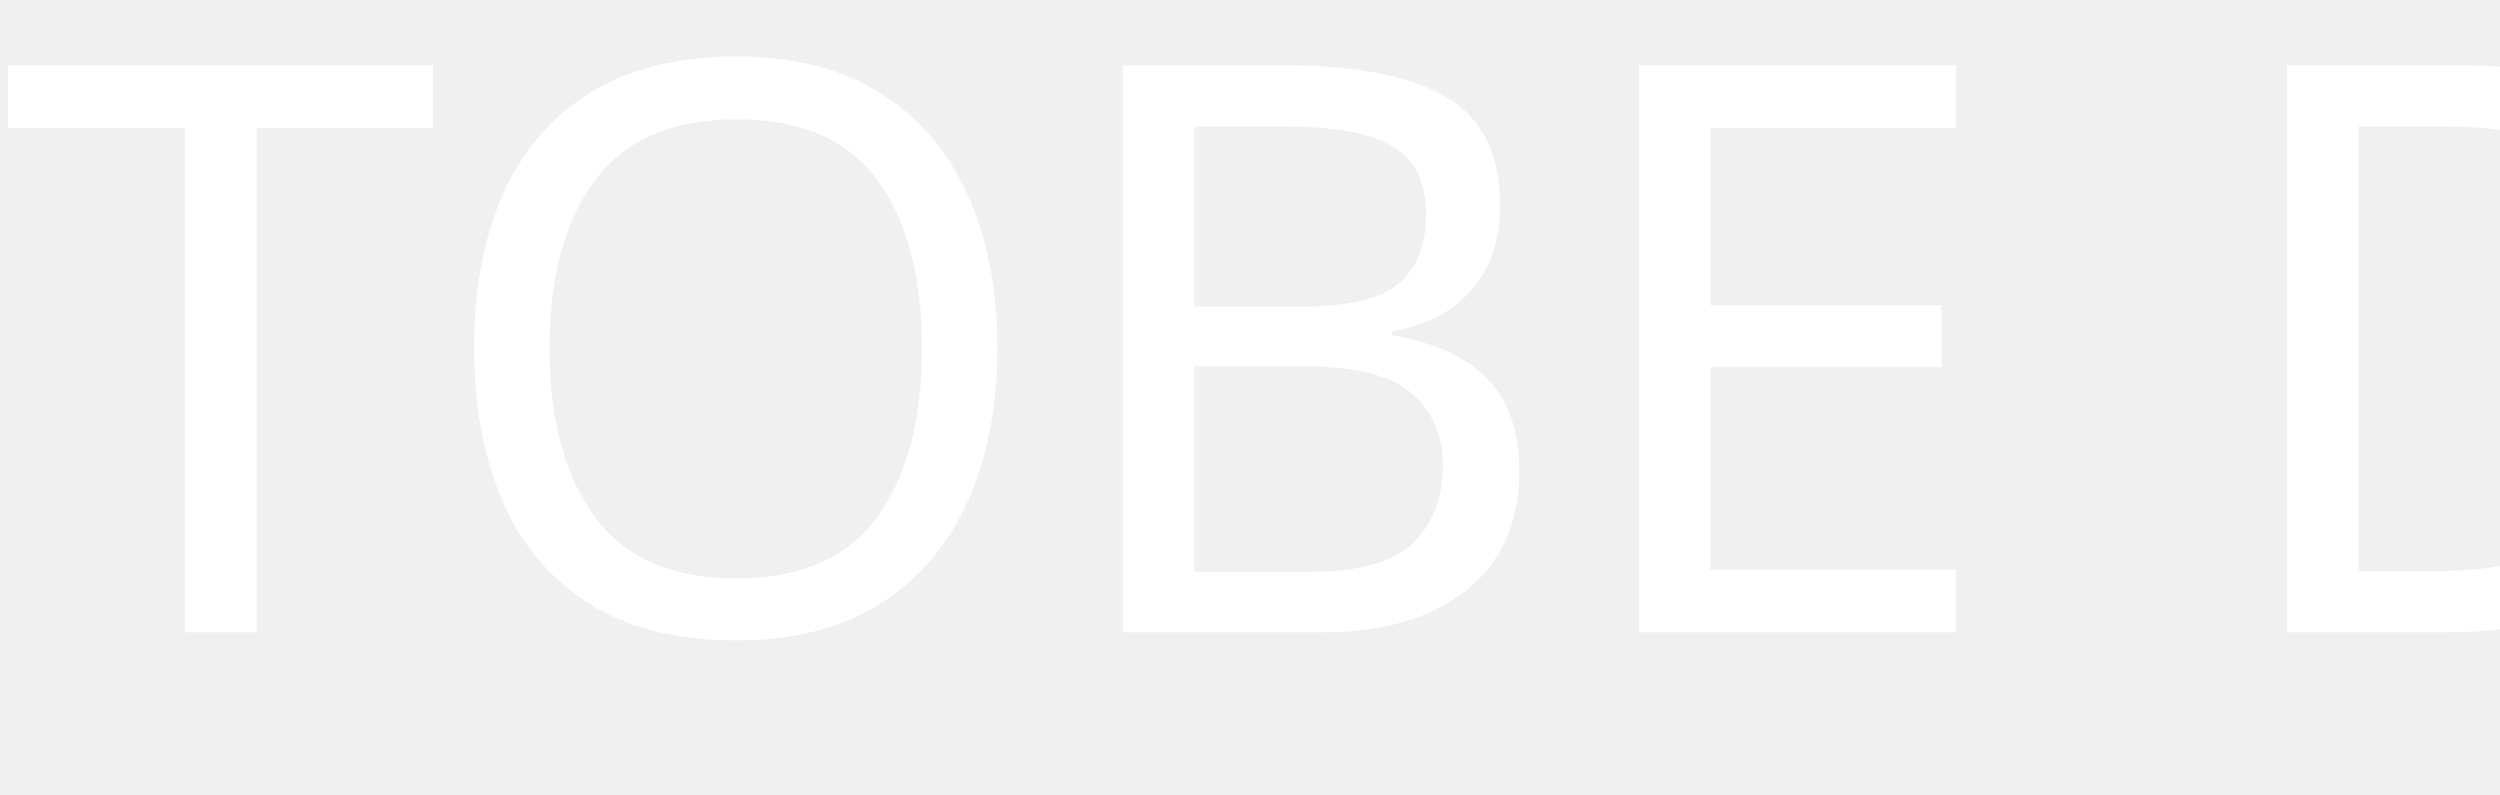
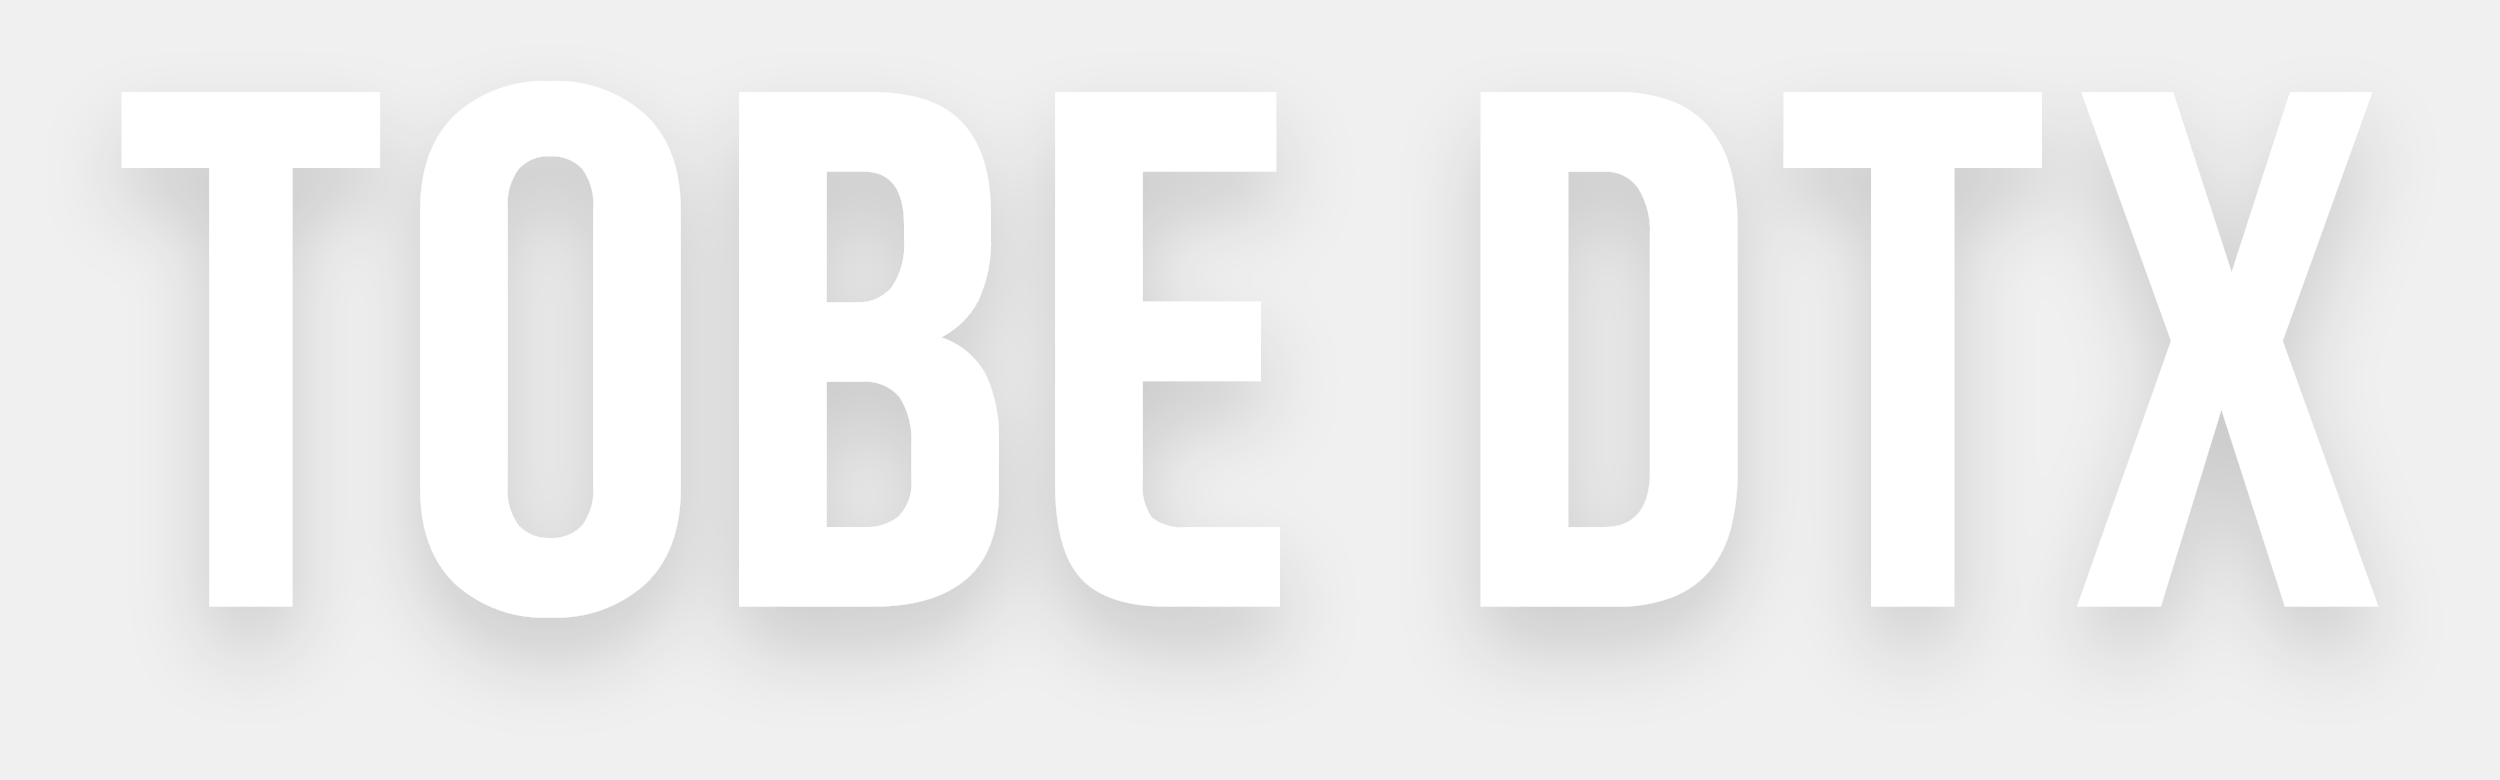
- <svg xmlns="http://www.w3.org/2000/svg" width="170" height="54" viewBox="0 0 170 54">
-   <text transform="translate(0 43)" fill="#fff" font-size="54" font-family="SwaggerTTF, Swagger TTF">
-     <tspan x="0" y="0">TOBE DTX</tspan>
-   </text>
+ <svg xmlns="http://www.w3.org/2000/svg" width="184.968" height="57.69" viewBox="0 0 184.968 57.69">
+   <defs>
+     <filter id="a" x="0" y="0" width="184.968" height="57.69" filterUnits="userSpaceOnUse">
+       <feOffset dy="3" input="SourceAlpha" />
+       <feGaussianBlur stdDeviation="3" result="b" />
+       <feFlood flood-opacity="0.161" />
+       <feComposite operator="in" in2="b" />
+       <feComposite in="SourceGraphic" />
+     </filter>
+   </defs>
+   <g transform="matrix(1, 0, 0, 1, 0, 0)" filter="url(#a)">
+     <path d="M7.83,0V-32.454H1.35V-38.07H20.466v5.616h-6.48V0ZM29.916-8.964a4.323,4.323,0,0,0,.837,3,3,3,0,0,0,2.295.891A3.066,3.066,0,0,0,35.4-5.967a4.323,4.323,0,0,0,.837-3V-29.43a4.323,4.323,0,0,0-.837-3,3.066,3.066,0,0,0-2.349-.891,3,3,0,0,0-2.295.891,4.323,4.323,0,0,0-.837,3Zm-6.48-20.358q0-4.59,2.592-7.074a9.723,9.723,0,0,1,7.02-2.484A9.819,9.819,0,0,1,40.1-36.4q2.619,2.484,2.619,7.074V-8.748q0,4.59-2.619,7.074A9.819,9.819,0,0,1,33.048.81a9.723,9.723,0,0,1-7.02-2.484q-2.592-2.484-2.592-7.074Zm30.078-2.862v9.666h2.268a3.118,3.118,0,0,0,2.538-1.107,5.412,5.412,0,0,0,.918-3.483v-1.134q0-3.942-2.97-3.942Zm3.294-5.886q4.644,0,6.75,2.268t2.106,6.7v1.674a10.4,10.4,0,0,1-.918,4.779,6.4,6.4,0,0,1-2.754,2.727,5.869,5.869,0,0,1,3.321,2.808,10.869,10.869,0,0,1,.945,4.86v3.672q0,4.482-2.4,6.534T56.97,0H47.034V-38.07ZM53.514-16.632V-5.886H56.43a3.64,3.64,0,0,0,2.4-.783,3.453,3.453,0,0,0,.945-2.781v-2.538a5.789,5.789,0,0,0-.864-3.51,3.306,3.306,0,0,0-2.808-1.134ZM76.9-32.184v9.612h8.748v5.886H76.9v7.4a3.972,3.972,0,0,0,.675,2.7,3.555,3.555,0,0,0,2.565.7h6.912V0h-8.37Q74.25,0,72.333-2.079T70.416-9.126V-38.07H86.778v5.886ZM101.9,0V-38.07h10.044a11.04,11.04,0,0,1,4.158.7,6.8,6.8,0,0,1,2.781,2,8.235,8.235,0,0,1,1.539,3.132,16.044,16.044,0,0,1,.486,4.1V-9.99a16.279,16.279,0,0,1-.486,4.158A8.235,8.235,0,0,1,118.881-2.7a6.8,6.8,0,0,1-2.781,2,11.04,11.04,0,0,1-4.158.7Zm9.126-5.886q3.4,0,3.4-4.1v-17.6a5.936,5.936,0,0,0-.837-3.321,2.86,2.86,0,0,0-2.565-1.269h-2.646v26.3ZM130.788,0V-32.454h-6.48V-38.07h19.116v5.616h-6.48V0Zm15.228,0,6.966-19.656L146.34-38.07h6.8l4.32,13.338,4.32-13.338h6.1l-6.642,18.414L168.318,0h-6.912l-4.7-14.58L152.226,0Z" transform="translate(7.65 44.88)" fill="#fff" />
+   </g>
</svg>
